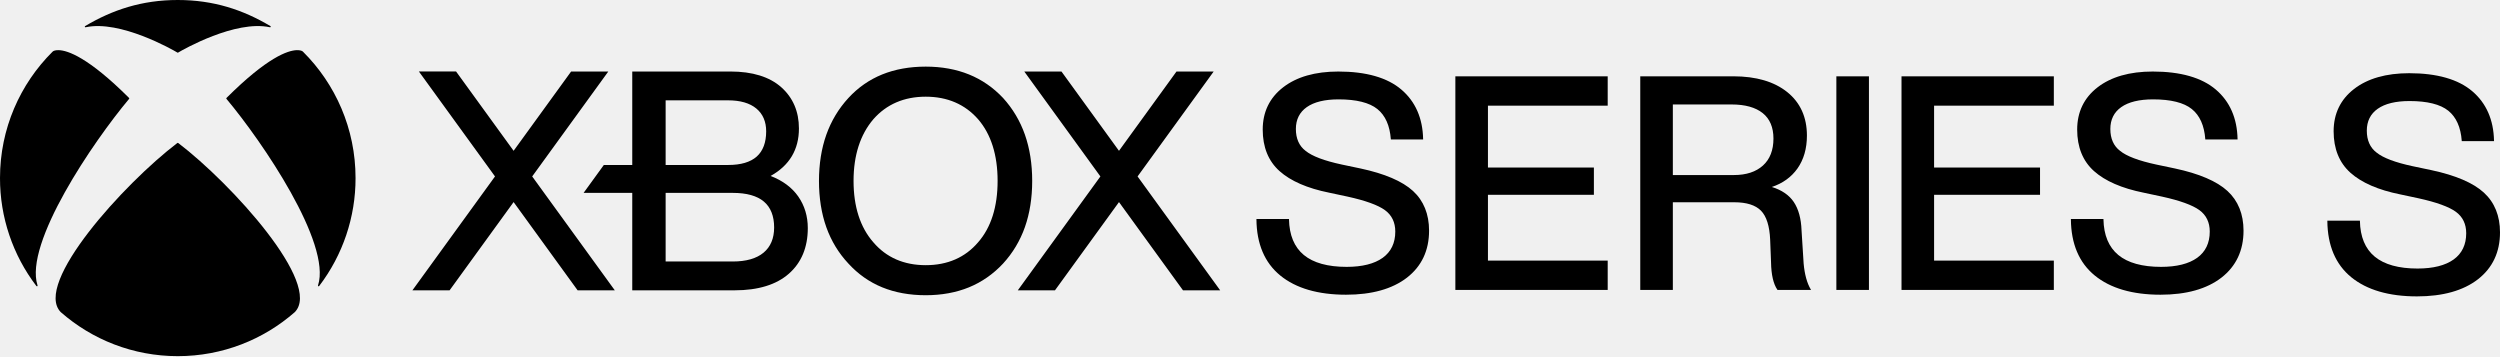
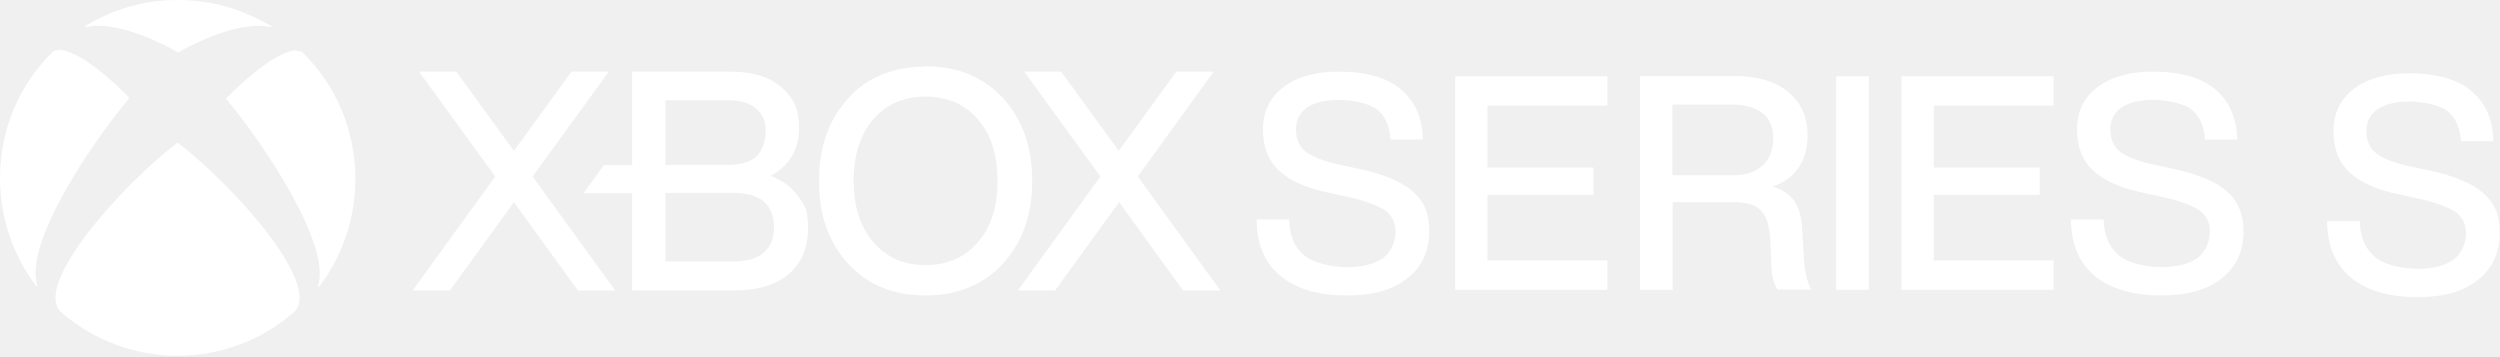
- <svg xmlns="http://www.w3.org/2000/svg" width="750.556" height="106.923" viewBox="0 0 750.556 106.923">
-   <path d="M401.785 21.475c-6.922 0-12.493 1.592-16.55 4.734-4.077 3.144-6.14 7.419-6.14 12.693 0 5.275 1.696 9.461 5.05 12.461 3.344 2.992 8.363 5.174 14.923 6.49l5.47 1.167c5.399 1.185 9.192 2.559 11.257 4.072 2.059 1.5 3.101 3.665 3.101 6.431 0 3.423-1.27 6.074-3.775 7.877-2.51 1.8-6.158 2.72-10.834 2.72-5.662 0-9.986-1.2-12.855-3.571-2.86-2.365-4.355-5.969-4.446-10.703v-.094h-9.775v.102c.056 7.355 2.467 13.03 7.158 16.86 4.689 3.832 11.328 5.766 19.744 5.766 7.752 0 13.906-1.728 18.301-5.134 4.395-3.413 6.625-8.155 6.625-14.088 0-4.978-1.624-8.99-4.828-11.928-3.195-2.932-8.503-5.202-15.781-6.756l-5.557-1.168c-5.278-1.129-8.944-2.513-10.902-4.113-1.938-1.473-2.922-3.685-2.922-6.57 0-2.83 1.104-5.038 3.281-6.567 2.187-1.54 5.393-2.322 9.54-2.322 5.33 0 9.249.974 11.642 2.898 2.386 1.922 3.745 4.963 4.045 9.05l.011.087h9.686v-.1c-.122-6.281-2.32-11.292-6.537-14.882-4.211-3.591-10.579-5.412-18.93-5.412zm244.516 0c-6.92 0-12.492 1.593-16.553 4.734-4.07 3.144-6.133 7.419-6.133 12.693 0 5.275 1.7 9.461 5.051 12.461 3.344 2.992 8.365 5.174 14.922 6.49l5.469 1.167c5.403 1.185 9.187 2.559 11.261 4.072 2.056 1.5 3.098 3.665 3.098 6.431 0 3.423-1.269 6.074-3.771 7.877-2.511 1.8-6.162 2.72-10.84 2.72-5.656 0-9.983-1.2-12.85-3.571-2.866-2.365-4.362-5.969-4.45-10.703v-.094h-9.775v.102c.056 7.355 2.468 13.03 7.163 16.86 4.685 3.832 11.326 5.766 19.736 5.766 7.754 0 13.91-1.728 18.305-5.134 4.395-3.413 6.623-8.155 6.623-14.088-.005-4.978-1.626-8.99-4.827-11.928-3.194-2.932-8.507-5.202-15.78-6.756l-5.552-1.168c-5.28-1.129-8.953-2.513-10.904-4.113-1.94-1.473-2.922-3.685-2.922-6.57 0-2.83 1.1-5.038 3.278-6.567 2.187-1.54 5.395-2.322 9.54-2.322 5.332 0 9.249.974 11.637 2.898 2.39 1.922 3.753 4.963 4.05 9.05l.001.087h9.688v-.1c-.123-6.281-2.317-11.292-6.532-14.882-4.214-3.59-10.582-5.412-18.931-5.412zM492.443 22.91v64.127h9.782V60.725h18.46c3.666 0 6.356.848 8.006 2.529 1.65 1.681 2.573 4.606 2.75 8.693l.266 6.826c.063 3.712.703 6.482 1.906 8.223l.028.047h10.072l-.08-.147c-1.127-1.896-1.845-4.507-2.14-7.767l-.63-9.969c-.122-3.534-.908-6.406-2.345-8.537-1.395-2.065-3.607-3.573-6.573-4.49 3.275-1.092 5.86-2.958 7.692-5.549 1.884-2.667 2.841-5.995 2.841-9.885 0-5.515-1.99-9.908-5.908-13.053-3.914-3.141-9.346-4.736-16.152-4.736zm-55.511.002v64.131h45.734v-8.812h-35.951V58.484h31.805v-8.18h-31.805V31.724h35.951v-8.809zm114.384 0v64.131h9.782v-64.13zm19.56 0v64.131h45.731v-8.812h-35.95V58.484h31.806v-8.18h-31.807V31.724h35.951v-8.809zm-68.651 8.451h17.656c4.027 0 7.16.87 9.312 2.584 2.15 1.713 3.237 4.282 3.237 7.649 0 3.493-1.061 6.213-3.155 8.103-2.095 1.891-5.012 2.852-8.677 2.852h-18.373z" style="stroke-width:.463" />
-   <path d="M347.846 121.155c-4.83 0-9.23.79-13.078 2.352-3.854 1.563-7.263 3.938-10.135 7.063-2.935 3.183-5.165 6.896-6.633 11.025-1.465 4.132-2.208 8.803-2.208 13.879 0 5.107.743 9.781 2.208 13.9 1.468 4.117 3.698 7.784 6.633 10.912 2.872 3.15 6.281 5.552 10.135 7.127 3.852 1.578 8.249 2.376 13.078 2.376 4.764 0 9.135-.802 12.983-2.376 3.854-1.58 7.297-3.977 10.232-7.132 2.899-3.154 5.11-6.84 6.561-10.957 1.45-4.114 2.184-8.777 2.184-13.855 0-5.08-.734-9.744-2.182-13.874-1.451-4.13-3.66-7.842-6.563-11.025-2.937-3.125-6.378-5.505-10.232-7.063-3.848-1.562-8.219-2.352-12.983-2.352zm-152.165 1.466 22.85 31.503-24.796 34.19h11.163l19.216-26.493 19.217 26.494h11.163l-24.799-34.19 22.852-31.504h-11.165l-17.268 23.809-17.27-23.81zm64.055.002v28.06h-8.532l-6.078 8.382h14.61v29.25h30.75c7.03 0 12.508-1.678 16.272-4.992 3.768-3.315 5.68-7.921 5.68-13.688 0-3.558-.96-6.75-2.864-9.485-1.868-2.685-4.658-4.762-8.298-6.17 5.644-3.135 8.5-7.926 8.5-14.243 0-5.094-1.787-9.264-5.312-12.398-3.522-3.127-8.661-4.716-15.263-4.716zm117.694 0 22.852 31.505-24.796 34.189h11.16l19.217-26.492 19.217 26.492h11.162l-24.797-34.189 22.849-31.505H423.13l-17.27 23.81-17.265-23.81zm-29.586 7.56c6.49 0 11.783 2.28 15.724 6.77 3.883 4.5 5.854 10.732 5.854 18.522 0 7.787-1.969 13.985-5.854 18.424-3.884 4.556-9.172 6.866-15.724 6.866-6.555 0-11.842-2.31-15.726-6.866-3.946-4.498-5.945-10.703-5.945-18.43 0-7.667 2.001-13.896 5.945-18.515 3.942-4.491 9.232-6.771 15.726-6.771zm-78.088 1.096h18.804c3.632 0 6.469.832 8.433 2.462 1.958 1.63 2.948 3.928 2.948 6.827 0 3.36-.955 5.911-2.836 7.587-1.889 1.68-4.763 2.528-8.547 2.528h-18.802zm0 27.786h20.179c4.12 0 7.252.871 9.306 2.596 2.049 1.72 3.09 4.344 3.09 7.79 0 3.268-1.07 5.814-3.18 7.564-2.115 1.754-5.215 2.646-9.216 2.646h-20.179z" style="stroke-width:.335" transform="translate(-69.918 -101.155)" />
-   <path d="M123.286 101.155c-10.77 0-19.628 2.96-27.802 7.824a.207.207 0 0 0-.09.264c.046.098.152.116.257.092 10.336-2.237 26.037 6.703 27.526 7.6a.21.21 0 0 0 .11.042.21.21 0 0 0 .115-.042c1.487-.897 17.185-9.837 27.523-7.6.108.024.214.007.255-.092a.195.195 0 0 0-.088-.264c-8.173-4.865-17.03-7.824-27.806-7.824zm-35.72 15.058c-.898-.027-1.412.167-1.636.283a.898.898 0 0 0-.236.181c-9.744 9.686-15.776 23.105-15.776 37.942a53.259 53.259 0 0 0 10.914 32.39c.066.086.19.142.284.086.093-.054.098-.173.064-.276-4.068-12.6 16.731-43.15 27.477-55.956.04-.045.072-.095.072-.154 0-.077-.041-.134-.092-.179-12.21-12.165-18.374-14.237-21.07-14.317Zm71.447 0c-2.696.08-8.858 2.152-21.068 14.317-.05.045-.09.102-.09.179 0 .059.033.109.07.154 10.744 12.807 31.545 43.355 27.478 55.955-.035.104-.029.222.062.277.095.056.218 0 .285-.086a53.266 53.266 0 0 0 10.912-32.39c0-14.837-6.037-28.256-15.776-37.942a.883.883 0 0 0-.236-.181c-.225-.116-.738-.31-1.637-.283zm-35.722 27.82c-.062 0-.137.053-.176.085-15.964 12.16-43.295 42.246-34.958 50.744 9.387 8.228 21.68 13.216 35.134 13.216 13.457 0 25.75-4.988 35.134-13.217 8.335-8.497-18.996-38.579-34.96-50.743-.04-.035-.114-.085-.174-.085z" style="stroke-width:.328" transform="translate(-69.918 -101.155)" />
-   <path d="M793.214 123.132c-6.92 0-12.493 1.593-16.554 4.735-4.068 3.144-6.135 7.418-6.135 12.693 0 5.274 1.701 9.46 5.049 12.46 3.347 2.992 8.369 5.175 14.926 6.491l5.47 1.166c5.403 1.186 9.186 2.56 11.26 4.072 2.053 1.5 3.1 3.665 3.1 6.432 0 3.422-1.268 6.073-3.774 7.877-2.514 1.8-6.161 2.719-10.84 2.719-5.655 0-9.98-1.2-12.847-3.57-2.867-2.365-4.362-5.97-4.45-10.704v-.093h-9.779v.101c.064 7.355 2.476 13.031 7.164 16.861 4.686 3.831 11.327 5.766 19.74 5.766 7.754 0 13.911-1.729 18.303-5.135 4.398-3.413 6.627-8.155 6.627-14.088 0-4.977-1.63-8.989-4.834-11.927-3.194-2.933-8.502-5.202-15.773-6.756l-5.56-1.168c-5.282-1.129-8.943-2.513-10.9-4.113-1.939-1.473-2.921-3.685-2.921-6.57 0-2.83 1.1-5.039 3.277-6.567 2.187-1.541 5.393-2.322 9.54-2.322 5.327 0 9.25.974 11.642 2.898 2.386 1.922 3.746 4.963 4.043 9.049l.006.088h9.685v-.1c-.121-6.282-2.314-11.293-6.531-14.883-4.215-3.59-10.586-5.412-18.934-5.412z" style="stroke-width:.463" transform="translate(-69.918 -101.155)" />
+ <svg xmlns="http://www.w3.org/2000/svg" id="_레이어_1" data-name="레이어 1" version="1.1" viewBox="0 0 750.6 106.9">
+   <defs>
+     <style>
+       .cls-1 {
+         fill: #fff;
+         stroke-width: 0px;
+       }
+     </style>
+   </defs>
+   <path class="cls-1" d="M401.8,21.5c-6.9,0-12.5,1.6-16.5,4.7-4.1,3.1-6.1,7.4-6.1,12.7s1.7,9.5,5,12.5c3.3,3,8.4,5.2,14.9,6.5l5.5,1.2c5.4,1.2,9.2,2.6,11.3,4.1,2.1,1.5,3.1,3.7,3.1,6.4s-1.3,6.1-3.8,7.9c-2.5,1.8-6.2,2.7-10.8,2.7s-10-1.2-12.9-3.6c-2.9-2.4-4.4-6-4.4-10.7h0c0,0-9.8,0-9.8,0h0c0,7.5,2.5,13.1,7.2,17,4.7,3.8,11.3,5.8,19.7,5.8s13.9-1.7,18.3-5.1c4.4-3.4,6.6-8.2,6.6-14.1s-1.6-9-4.8-11.9c-3.2-2.9-8.5-5.2-15.8-6.8l-5.6-1.2c-5.3-1.1-8.9-2.5-10.9-4.1-1.9-1.5-2.9-3.7-2.9-6.6s1.1-5,3.3-6.6c2.2-1.5,5.4-2.3,9.5-2.3s9.2,1,11.6,2.9c2.4,1.9,3.7,5,4,9h0c0,0,9.7,0,9.7,0h0c-.1-6.4-2.3-11.4-6.5-15-4.2-3.6-10.6-5.4-18.9-5.4h0ZM646.3,21.5c-6.9,0-12.5,1.6-16.6,4.7-4.1,3.1-6.1,7.4-6.1,12.7s1.7,9.5,5.1,12.5c3.3,3,8.4,5.2,14.9,6.5l5.5,1.2c5.4,1.2,9.2,2.6,11.3,4.1,2.1,1.5,3.1,3.7,3.1,6.4s-1.3,6.1-3.8,7.9c-2.5,1.8-6.2,2.7-10.8,2.7s-10-1.2-12.8-3.6c-2.9-2.4-4.4-6-4.5-10.7h0c0,0-9.8,0-9.8,0h0c0,7.5,2.5,13.1,7.2,17,4.7,3.8,11.3,5.8,19.7,5.8s13.9-1.7,18.3-5.1c4.4-3.4,6.6-8.2,6.6-14.1,0-5-1.6-9-4.8-11.9-3.2-2.9-8.5-5.2-15.8-6.8l-5.6-1.2c-5.3-1.1-9-2.5-10.9-4.1-1.9-1.5-2.9-3.7-2.9-6.6s1.1-5,3.3-6.6c2.2-1.5,5.4-2.3,9.5-2.3s9.2,1,11.6,2.9c2.4,1.9,3.8,5,4,9h0c0,0,9.7,0,9.7,0h0c-.1-6.4-2.3-11.4-6.5-15-4.2-3.6-10.6-5.4-18.9-5.4h0ZM492.4,22.9v64.1h9.8v-26.3h18.5c3.7,0,6.4.8,8,2.5,1.7,1.7,2.6,4.6,2.8,8.7l.3,6.8c0,3.7.7,6.5,1.9,8.2h0s10.1,0,10.1,0h0c-1.1-2-1.8-4.7-2.1-7.9l-.6-10c-.1-3.5-.9-6.4-2.3-8.5-1.4-2.1-3.6-3.6-6.6-4.5,3.3-1.1,5.9-3,7.7-5.5,1.9-2.7,2.8-6,2.8-9.9,0-5.5-2-9.9-5.9-13.1-3.9-3.1-9.3-4.7-16.2-4.7h-28ZM436.9,22.9v64.1h45.7v-8.8h-36v-19.7h31.8v-8.2h-31.8v-18.6h36v-8.8h-45.7ZM551.3,22.9v64.1h9.8V22.9h-9.8ZM570.9,22.9v64.1h45.7v-8.8h-36v-19.7h31.8v-8.2h-31.8v-18.6h36v-8.8h-45.7ZM502.2,31.4h17.7c4,0,7.2.9,9.3,2.6,2.2,1.7,3.2,4.3,3.2,7.6s-1.1,6.2-3.2,8.1c-2.1,1.9-5,2.9-8.7,2.9h-18.4v-21.2Z" />
+   <path class="cls-1" d="M277.9,20c-4.8,0-9.2.8-13.1,2.4-3.9,1.6-7.3,3.9-10.1,7.1-2.9,3.2-5.2,6.9-6.6,11-1.5,4.1-2.2,8.8-2.2,13.9s.7,9.8,2.2,13.9c1.5,4.1,3.7,7.8,6.6,10.9,2.9,3.1,6.3,5.6,10.1,7.1,3.9,1.6,8.2,2.4,13.1,2.4s9.1-.8,13-2.4c3.9-1.6,7.3-4,10.2-7.1,2.9-3.2,5.1-6.8,6.6-11,1.5-4.1,2.2-8.8,2.2-13.9s-.7-9.7-2.2-13.9c-1.5-4.1-3.7-7.8-6.6-11-2.9-3.1-6.4-5.5-10.2-7.1-3.8-1.6-8.2-2.4-13-2.4ZM125.8,21.5l22.9,31.5-24.8,34.2h11.2l19.2-26.5,19.2,26.5h11.2l-24.8-34.2,22.9-31.5h-11.2l-17.3,23.8-17.3-23.8h-11.2ZM189.8,21.5v28.1h-8.5l-6.1,8.4h14.6v29.2h30.8c7,0,12.5-1.7,16.3-5,3.8-3.3,5.7-7.9,5.7-13.7s-1-6.8-2.9-9.5c-1.9-2.7-4.7-4.8-8.3-6.2,5.6-3.1,8.5-7.9,8.5-14.2s-1.8-9.3-5.3-12.4c-3.5-3.1-8.7-4.7-15.3-4.7h-29.5ZM307.5,21.5l22.9,31.5-24.8,34.2h11.2l19.2-26.5,19.2,26.5h11.2l-24.8-34.2,22.8-31.5h-11.2l-17.3,23.8-17.3-23.8h-11.2ZM277.9,29c6.5,0,11.8,2.3,15.7,6.8,3.9,4.5,5.9,10.7,5.9,18.5s-2,14-5.9,18.4c-3.9,4.6-9.2,6.9-15.7,6.9s-11.8-2.3-15.7-6.9c-3.9-4.5-5.9-10.7-5.9-18.4s2-13.9,5.9-18.5c3.9-4.5,9.2-6.8,15.7-6.8ZM199.8,30.1h18.8c3.6,0,6.5.8,8.4,2.5,2,1.6,2.9,3.9,2.9,6.8s-1,5.9-2.8,7.6c-1.9,1.7-4.8,2.5-8.5,2.5h-18.8v-19.4ZM199.8,57.9h20.2c4.1,0,7.3.9,9.3,2.6,2,1.7,3.1,4.3,3.1,7.8s-1.1,5.8-3.2,7.6c-2.1,1.8-5.2,2.6-9.2,2.6h-20.2v-20.6Z" />
+   <path class="cls-1" d="M53.4,0c-10.8,0-19.6,3-27.8,7.8,0,0-.1.2,0,.3,0,0,.2.1.3,0,10.3-2.2,26,6.7,27.5,7.6,0,0,0,0,.1,0,0,0,0,0,.1,0,1.5-.9,17.2-9.8,27.5-7.6.1,0,.2,0,.3,0,0,0,0-.2,0-.3,0,0,0,0,0,0C73,3,64.1,0,53.4,0ZM17.6,15.1c-.9,0-1.4.2-1.6.3,0,0-.2.1-.2.2C6,25.2,0,38.6,0,53.5c0,11.7,3.8,23.1,10.9,32.4,0,0,.2.1.3,0,0,0,0-.2,0-.3-4.1-12.6,16.7-43.2,27.5-56,0,0,0,0,0-.2s0-.1,0-.2c-12.2-12.2-18.4-14.2-21.1-14.3h0ZM89.1,15.1c-2.7,0-8.9,2.2-21.1,14.3,0,0,0,.1,0,.2s0,.1,0,.2c10.7,12.8,31.5,43.4,27.5,56,0,.1,0,.2,0,.3,0,0,.2,0,.3,0,7.1-9.3,10.9-20.7,10.9-32.4,0-14.8-6-28.3-15.8-37.9,0,0-.1-.1-.2-.2-.2-.1-.7-.3-1.6-.3h0ZM53.4,42.9c0,0-.1,0-.2,0-16,12.2-43.3,42.2-35,50.7,9.4,8.2,21.7,13.2,35.1,13.2s25.8-5,35.1-13.2c8.3-8.5-19-38.6-35-50.7,0,0-.1,0-.2,0h0Z" />
+   <path class="cls-1" d="M723.3,22c-6.9,0-12.5,1.6-16.6,4.7-4.1,3.1-6.1,7.4-6.1,12.7s1.7,9.5,5,12.5c3.3,3,8.4,5.2,14.9,6.5l5.5,1.2c5.4,1.2,9.2,2.6,11.3,4.1,2.1,1.5,3.1,3.7,3.1,6.4s-1.3,6.1-3.8,7.9c-2.5,1.8-6.2,2.7-10.8,2.7s-10-1.2-12.8-3.6c-2.9-2.4-4.4-6-4.5-10.7h0c0,0-9.8,0-9.8,0h0c0,7.5,2.5,13.1,7.2,17,4.7,3.8,11.3,5.8,19.7,5.8s13.9-1.7,18.3-5.1c4.4-3.4,6.6-8.2,6.6-14.1s-1.6-9-4.8-11.9c-3.2-2.9-8.5-5.2-15.8-6.8l-5.6-1.2c-5.3-1.1-8.9-2.5-10.9-4.1-1.9-1.5-2.9-3.7-2.9-6.6s1.1-5,3.3-6.6c2.2-1.5,5.4-2.3,9.5-2.3s9.2,1,11.6,2.9c2.4,1.9,3.7,5,4,9h0c0,0,9.7,0,9.7,0h0c-.1-6.4-2.3-11.4-6.5-15-4.2-3.6-10.6-5.4-18.9-5.4h0Z" />
</svg>
